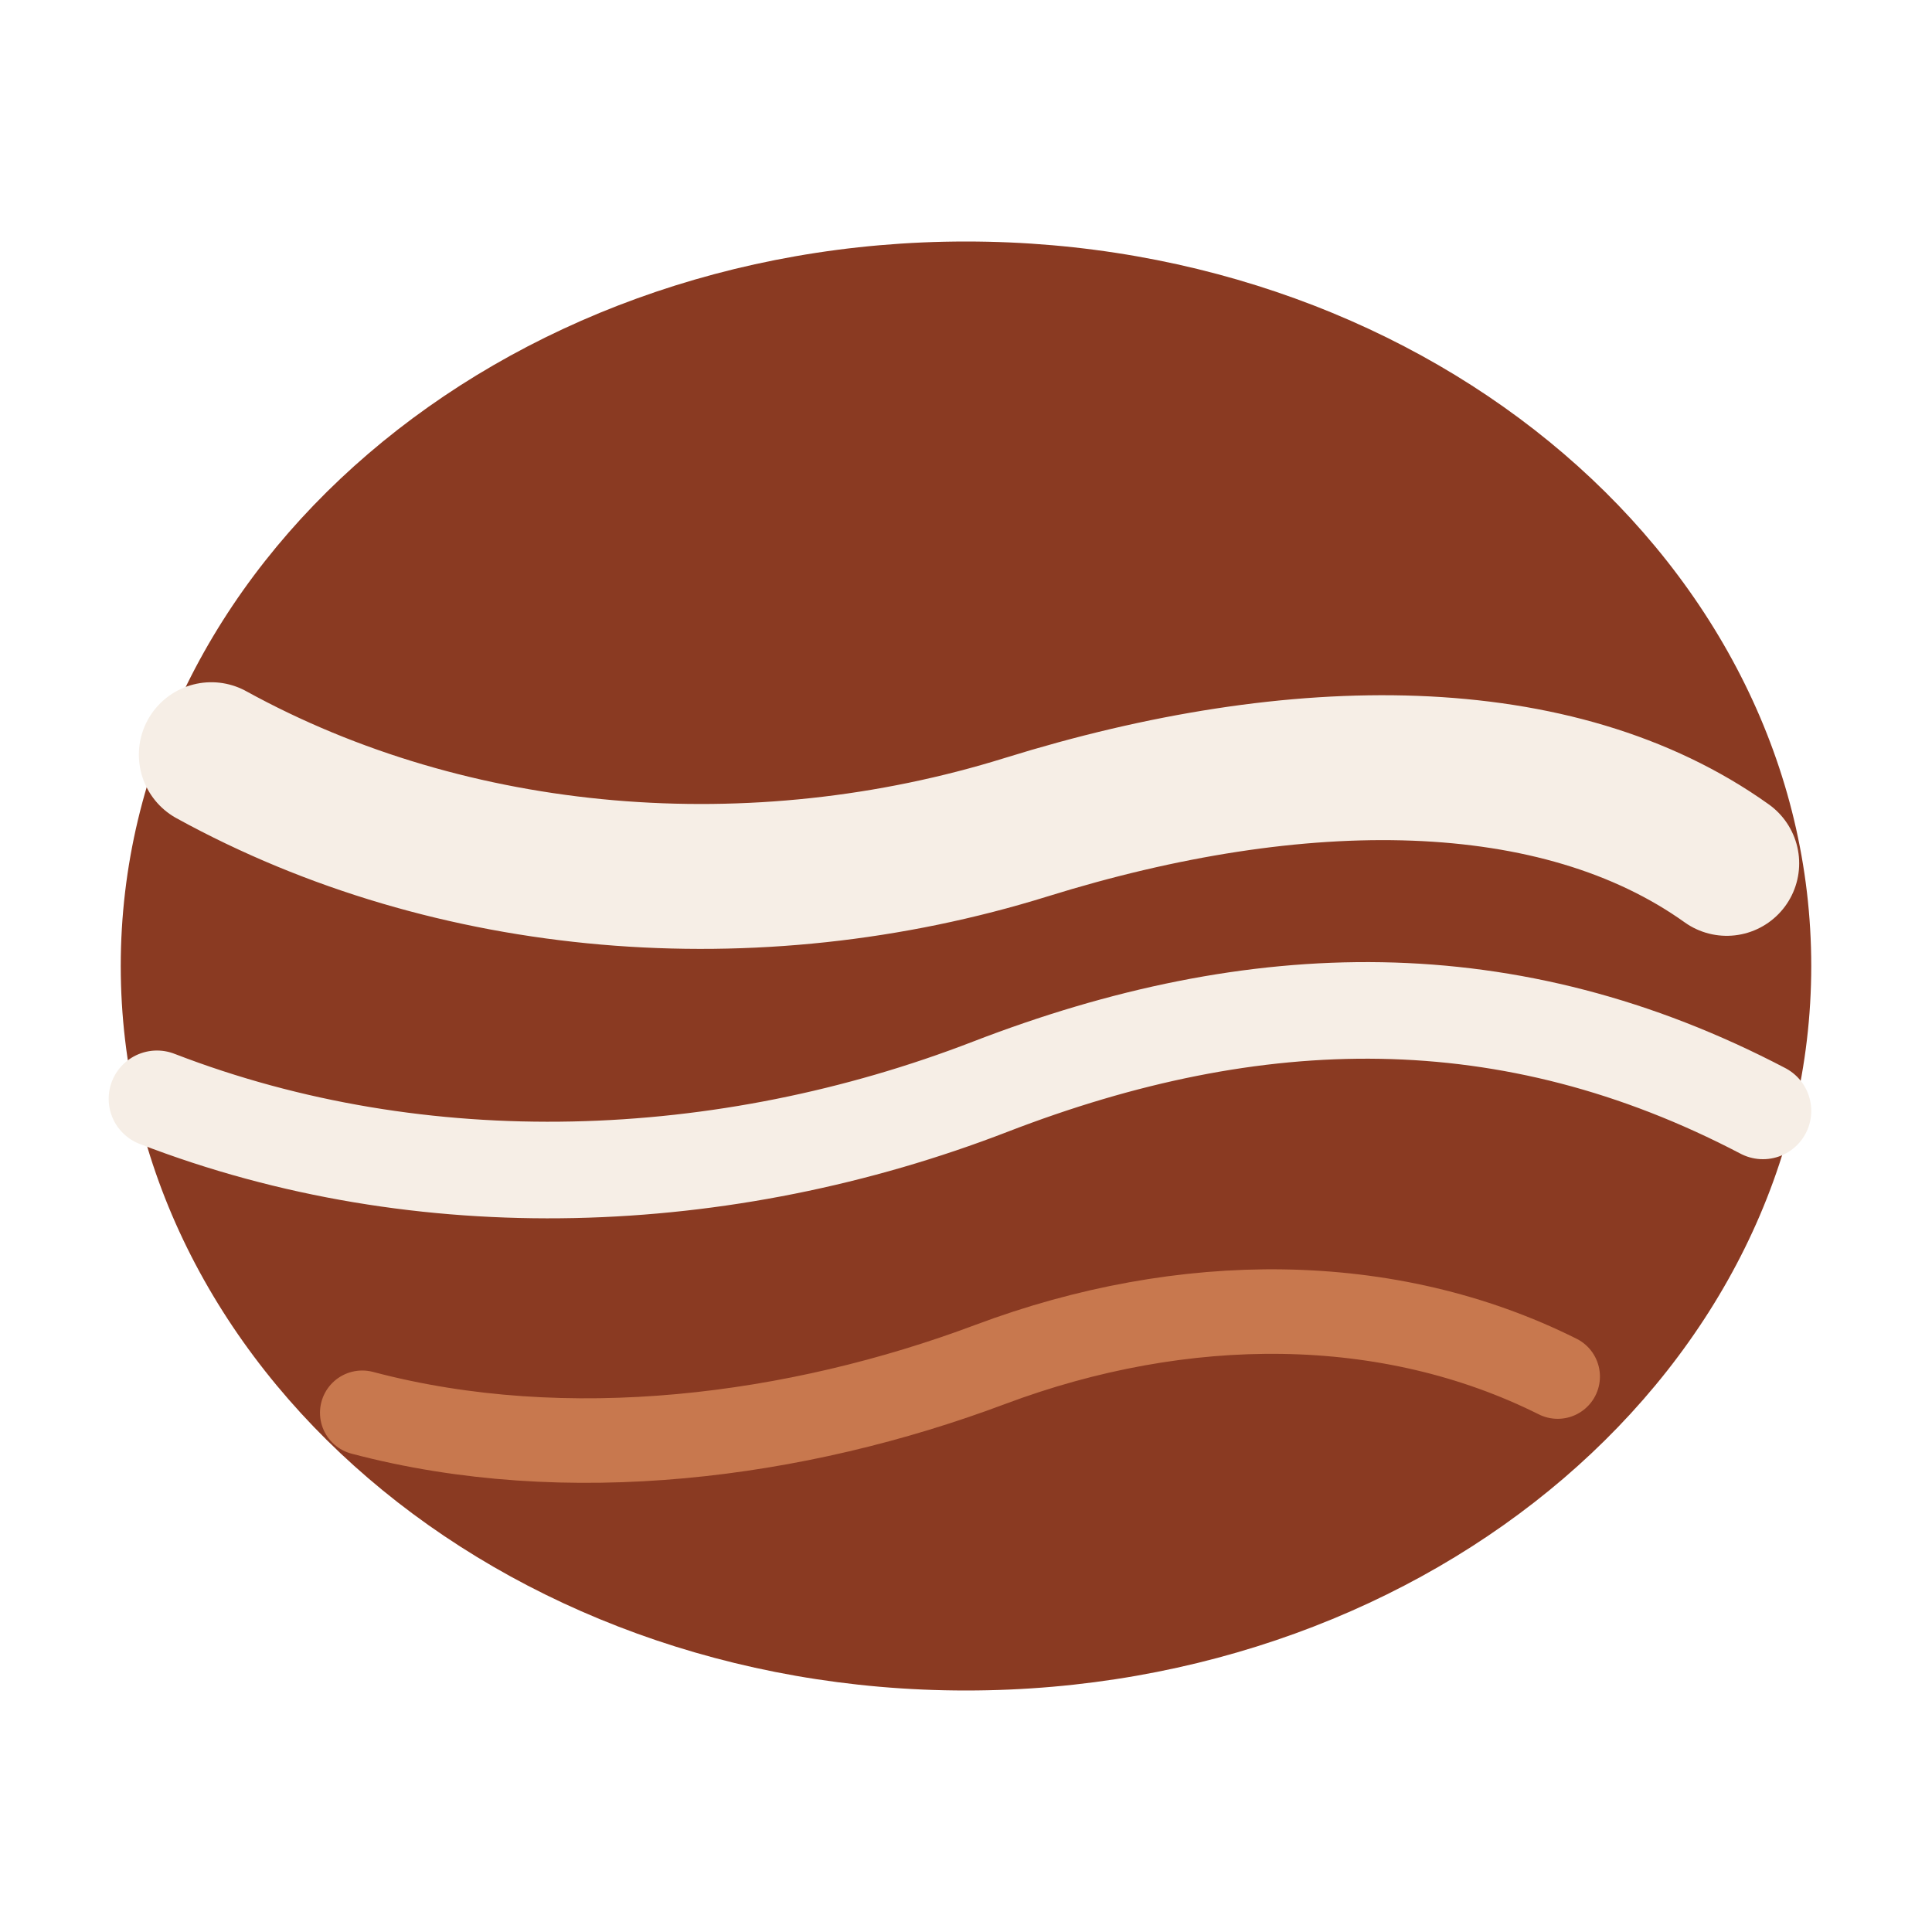
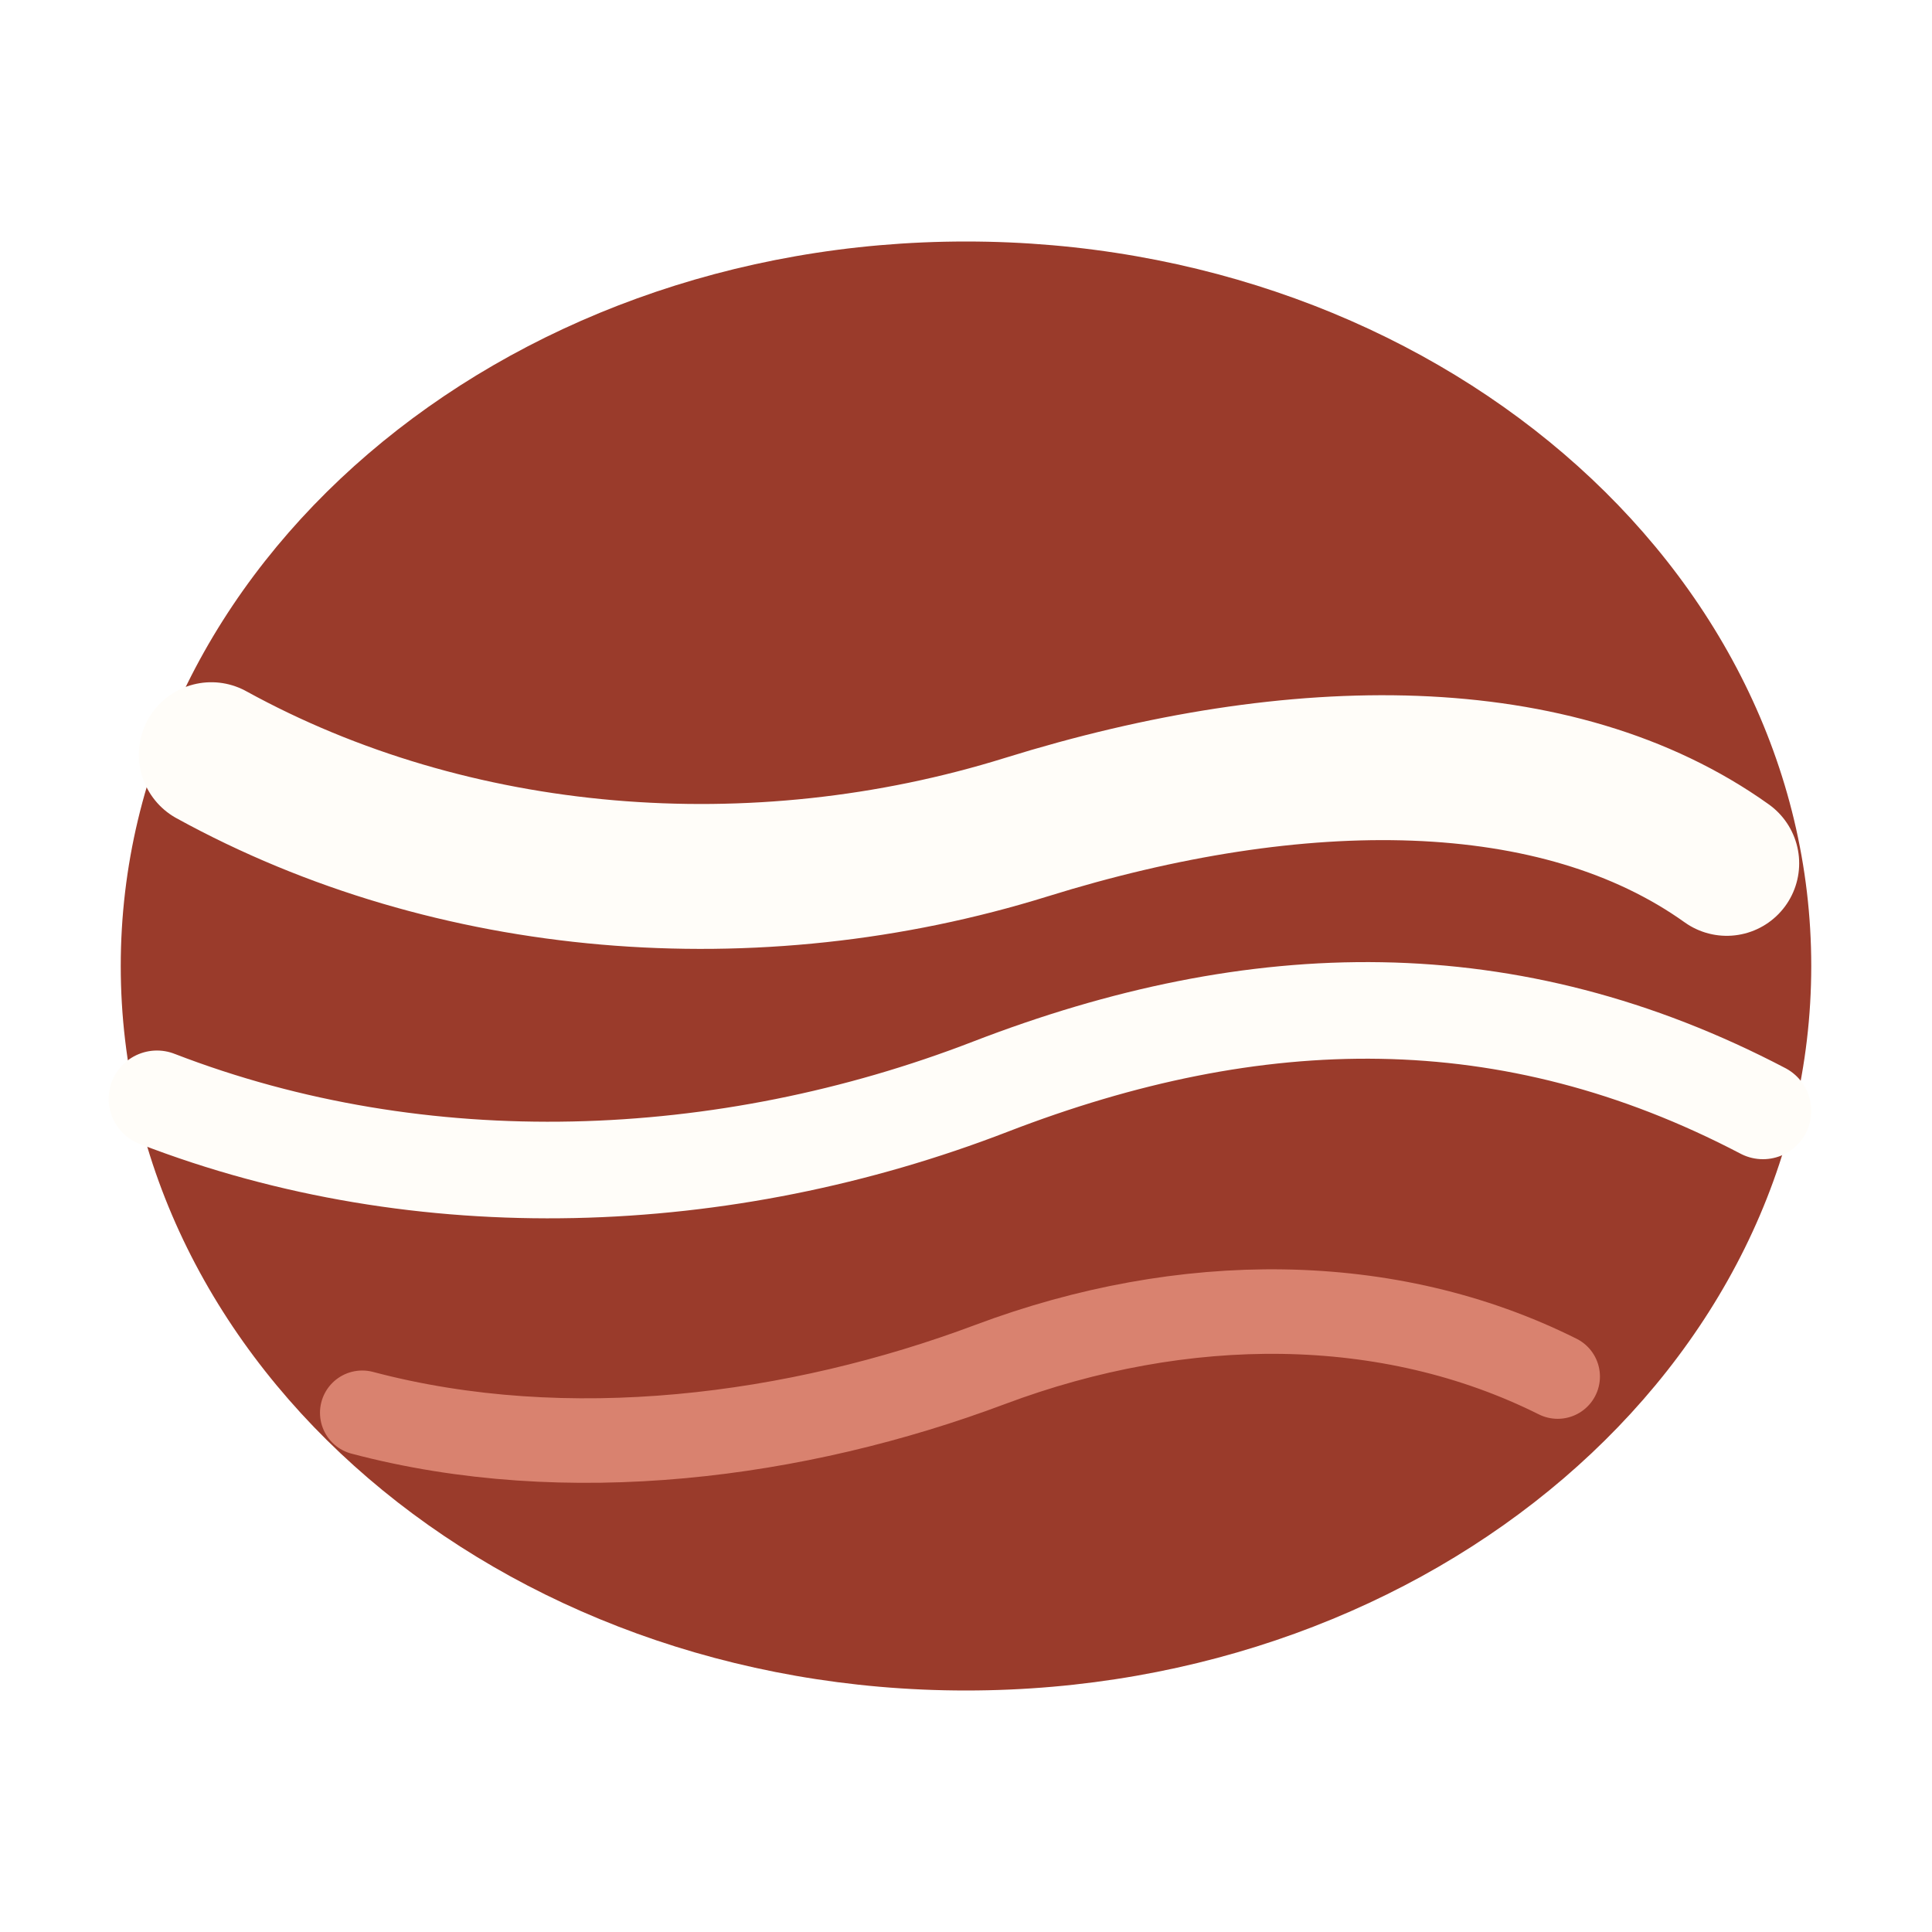
<svg xmlns="http://www.w3.org/2000/svg" viewBox="0 0 32 32">
-   <ellipse cx="16" cy="16" rx="14" ry="12" fill="#8a3a22" />
-   <path d="M3.5 12.5c4 2.2 9 2.6 13.5 1.2s8.8-1.4 11.6.6" fill="none" stroke="#f6eee6" stroke-width="2.4" stroke-linecap="round" />
-   <path d="M2.6 18.2c4.4 1.7 9.4 1.5 13.8-.2s8.6-1.8 12.8.4" fill="none" stroke="#f6eee6" stroke-width="1.6" stroke-linecap="round" />
-   <path d="M6 23.4c3.4.9 7.2.4 10.4-.8s6.6-1.2 9.4.2" fill="none" stroke="#c8784e" stroke-width="1.4" stroke-linecap="round" />
+   <ellipse cx="16" cy="16" rx="14" ry="12" fill="#9a3b2b" />
+   <path d="M3.5 12.5c4 2.2 9 2.6 13.5 1.2s8.8-1.4 11.6.6" fill="none" stroke="#fffdf9" stroke-width="2.4" stroke-linecap="round" />
+   <path d="M2.6 18.2c4.4 1.7 9.4 1.5 13.8-.2s8.6-1.8 12.8.4" fill="none" stroke="#fffdf9" stroke-width="1.6" stroke-linecap="round" />
+   <path d="M6 23.4c3.4.9 7.2.4 10.4-.8s6.6-1.2 9.4.2" fill="none" stroke="#d9826f" stroke-width="1.4" stroke-linecap="round" />
</svg>
